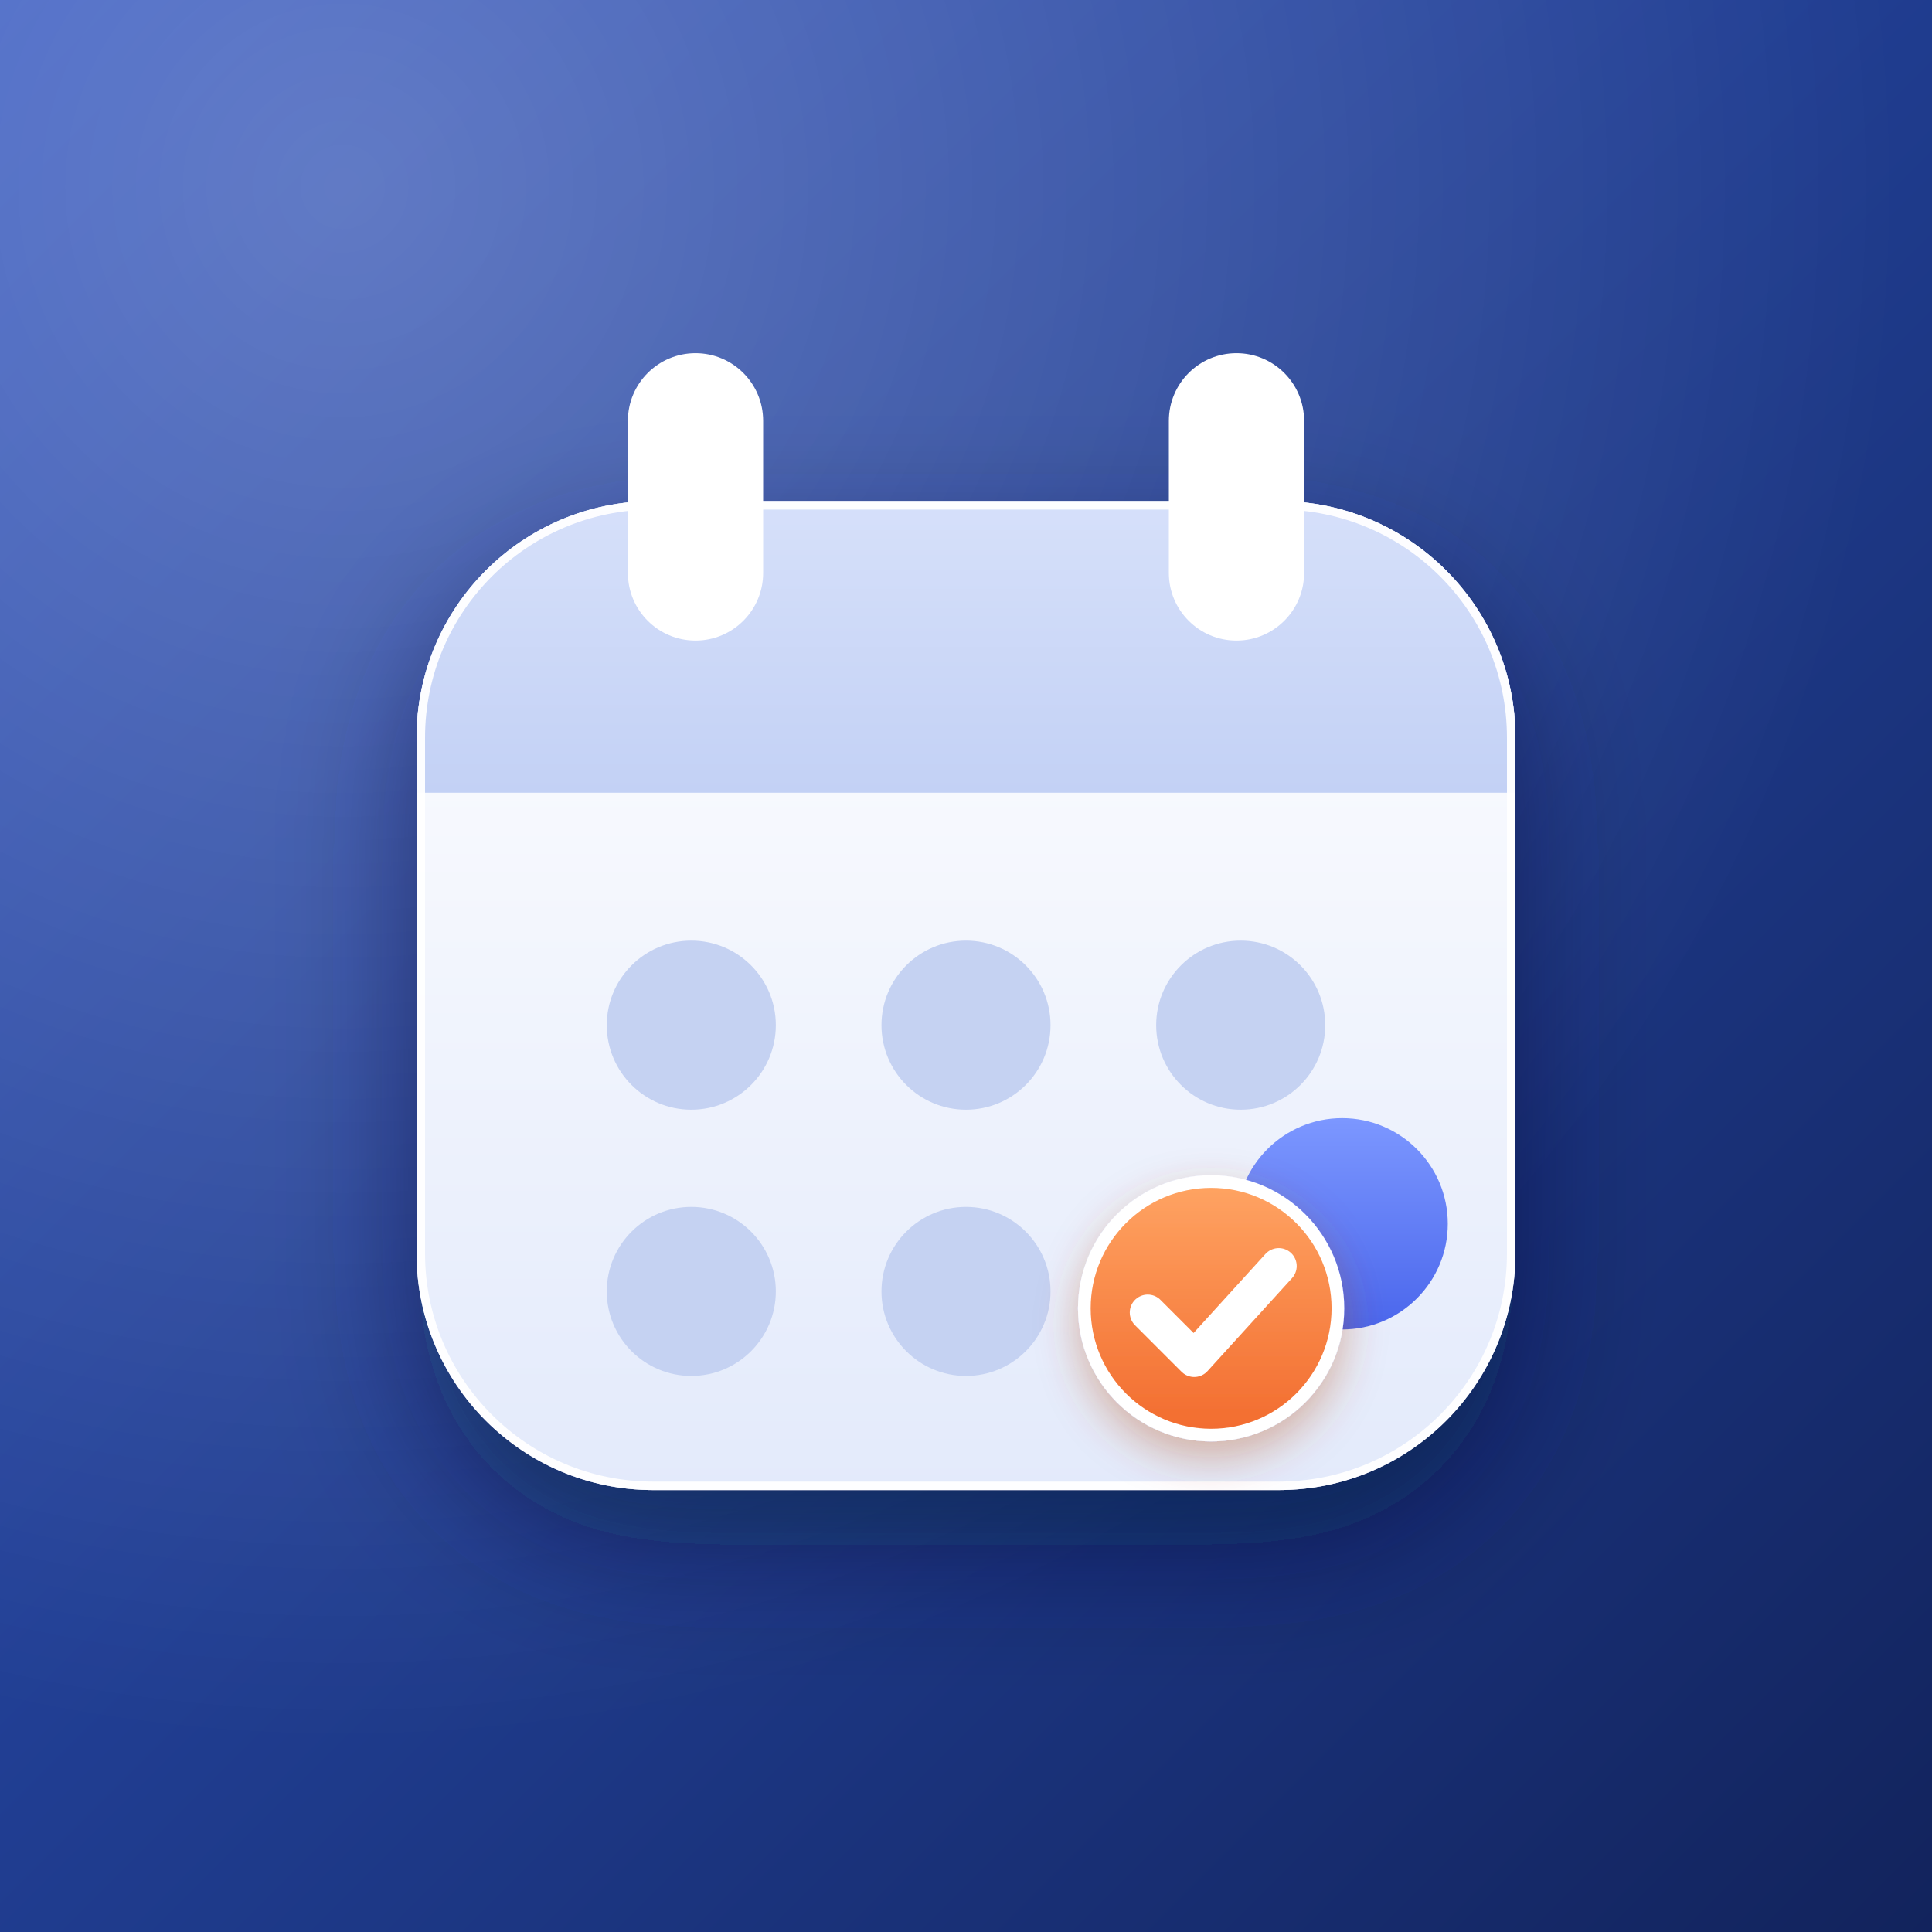
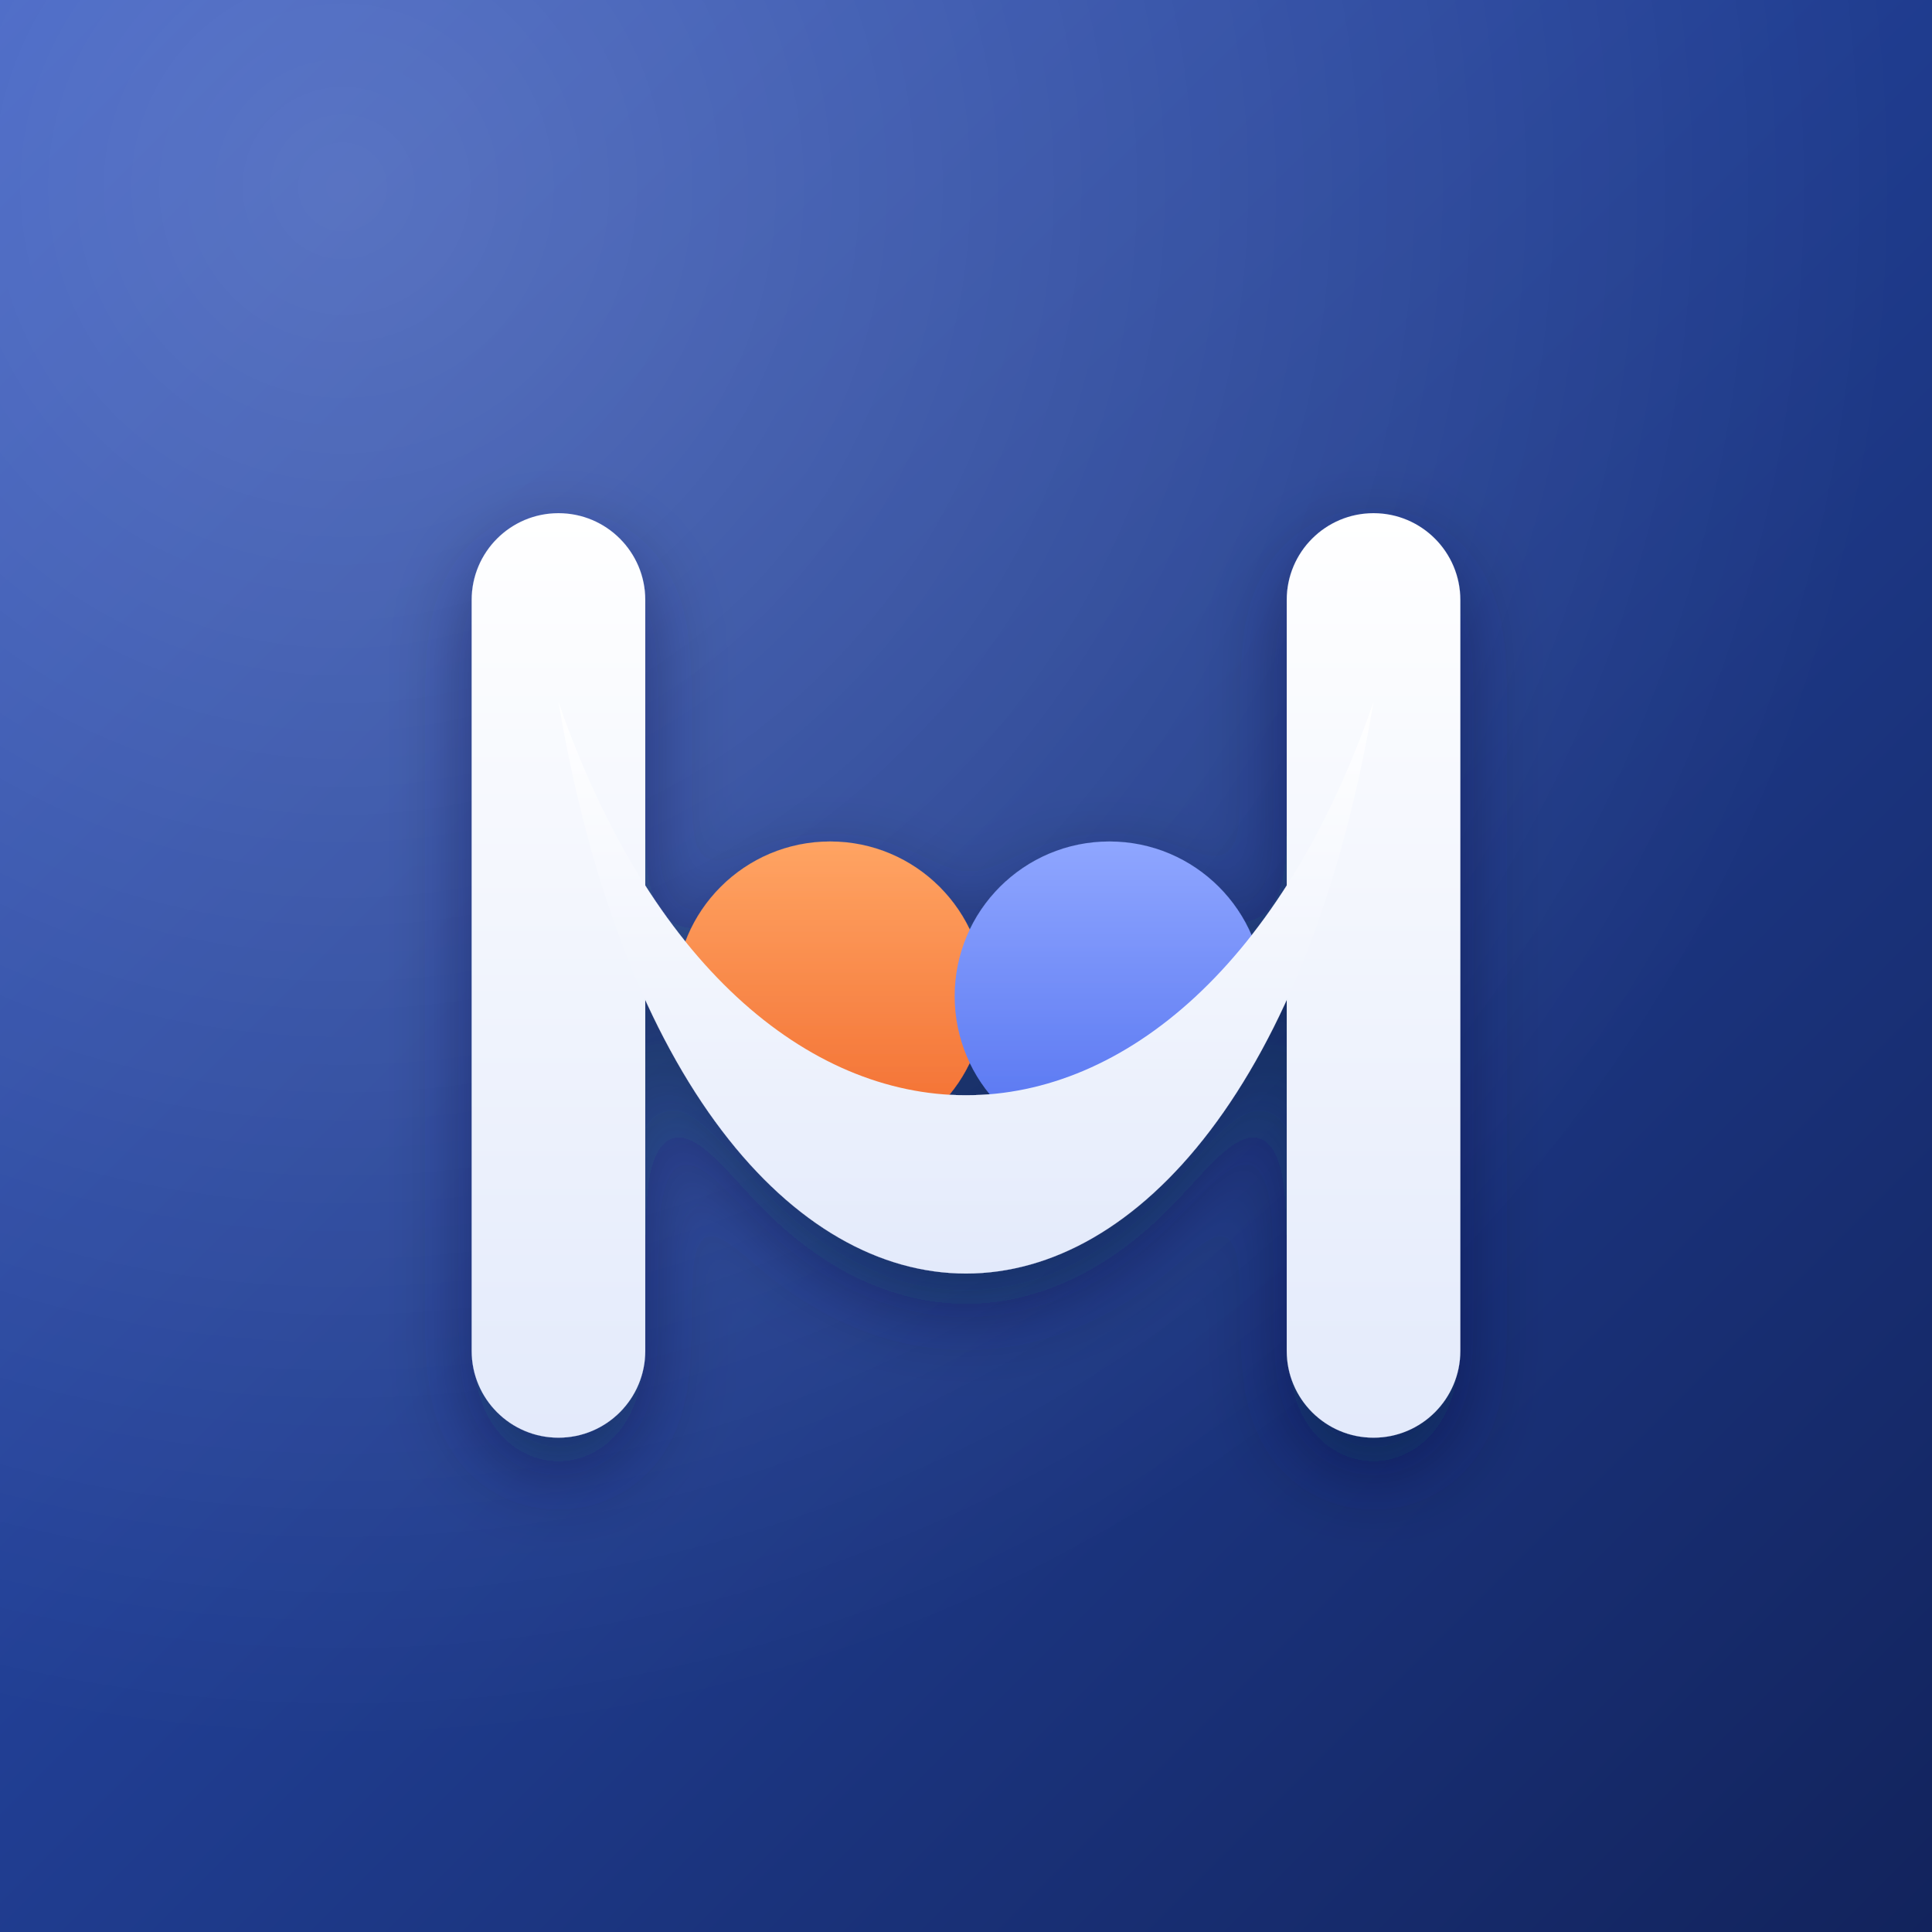
<svg xmlns="http://www.w3.org/2000/svg" width="1024" height="1024" viewBox="0 0 1024 1024">
  <defs>
    <linearGradient id="bg" x1="0" y1="0" x2="1" y2="1">
      <stop offset="0" stop-color="#2E52BE" />
      <stop offset="0.55" stop-color="#1E3A8A" />
      <stop offset="1" stop-color="#12235C" />
    </linearGradient>
    <radialGradient id="glow" cx="0.18" cy="0.1" r="0.8">
-       <stop offset="0" stop-color="#FFFFFF" stop-opacity="0.26" />
+       <stop offset="0" stop-color="#FFFFFF" stop-opacity="0.22" />
      <stop offset="1" stop-color="#FFFFFF" stop-opacity="0" />
    </radialGradient>
-     <linearGradient id="card" x1="0" y1="0" x2="0" y2="1">
+     <linearGradient id="white" x1="0" y1="0" x2="0" y2="1">
      <stop offset="0" stop-color="#FFFFFF" />
      <stop offset="1" stop-color="#E3EAFB" />
-     </linearGradient>
-     <linearGradient id="band" x1="0" y1="0" x2="0" y2="1">
-       <stop offset="0" stop-color="#D6E0FA" />
-       <stop offset="1" stop-color="#C3D1F5" />
    </linearGradient>
    <linearGradient id="me" x1="0" y1="0" x2="0" y2="1">
      <stop offset="0" stop-color="#FFA463" />
      <stop offset="1" stop-color="#F26B2E" />
    </linearGradient>
    <linearGradient id="mate" x1="0" y1="0" x2="0" y2="1">
-       <stop offset="0" stop-color="#7C97FF" />
-       <stop offset="1" stop-color="#4A66EC" />
+       <stop offset="0" stop-color="#8FA6FF" />
+       <stop offset="1" stop-color="#5372F0" />
    </linearGradient>
-     <clipPath id="cardClip">
-       <rect x="252" y="292" width="520" height="468" rx="112" />
-     </clipPath>
    <filter id="shadow" x="-30%" y="-30%" width="160%" height="170%">
-       <feDropShadow dx="0" dy="26" stdDeviation="32" flood-color="#071437" flood-opacity="0.5" />
-     </filter>
-     <filter id="dotShadow" x="-60%" y="-60%" width="220%" height="220%">
-       <feDropShadow dx="0" dy="8" stdDeviation="10" flood-color="#B4440F" flood-opacity="0.35" />
+       <feDropShadow dx="0" dy="18" stdDeviation="22" flood-color="#071437" flood-opacity="0.45" />
    </filter>
  </defs>
  <rect width="1024" height="1024" fill="url(#bg)" />
  <rect width="1024" height="1024" fill="url(#glow)" />
-   <g transform="translate(512 512) scale(1.12) translate(-512 -512)">
-     <g filter="url(#shadow)">
-       <rect x="252" y="292" width="520" height="468" rx="112" fill="url(#card)" />
+   <g filter="url(#shadow)">
+     <g fill="url(#white)">
+       <rect x="250" y="272" width="92" height="490" rx="46" />
+       <rect x="682" y="272" width="92" height="490" rx="46" />
    </g>
-     <g clip-path="url(#cardClip)">
-       <rect x="252" y="292" width="520" height="138" fill="url(#band)" />
-     </g>
-     <rect x="254" y="294" width="516" height="464" rx="110" fill="none" stroke="#FFFFFF" stroke-opacity="0.95" stroke-width="4" />
-     <rect x="352" y="222" width="64" height="136" rx="32" fill="#FFFFFF" />
-     <rect x="608" y="222" width="64" height="136" rx="32" fill="#FFFFFF" />
-     <g fill="#C5D2F2">
-       <circle cx="382" cy="540" r="40" />
-       <circle cx="512" cy="540" r="40" />
-       <circle cx="642" cy="540" r="40" />
-       <circle cx="382" cy="666" r="40" />
-       <circle cx="512" cy="666" r="40" />
-     </g>
-     <circle cx="690" cy="634" r="50" fill="url(#mate)" />
-     <g filter="url(#dotShadow)">
-       <circle cx="628" cy="674" r="60" fill="url(#me)" stroke="#FFFFFF" stroke-width="6" />
-     </g>
-     <path d="M598 676 L620 698 L660 654" fill="none" stroke="#FFFFFF" stroke-width="17" stroke-linecap="round" stroke-linejoin="round" />
+     <circle cx="440" cy="528" r="82" fill="url(#me)" />
+     <circle cx="588" cy="528" r="82" fill="url(#mate)" />
+     <path d="M296 372 C 364 776 660 776 728 372 C 632 650 392 650 296 372Z" fill="url(#white)" />
  </g>
</svg>
